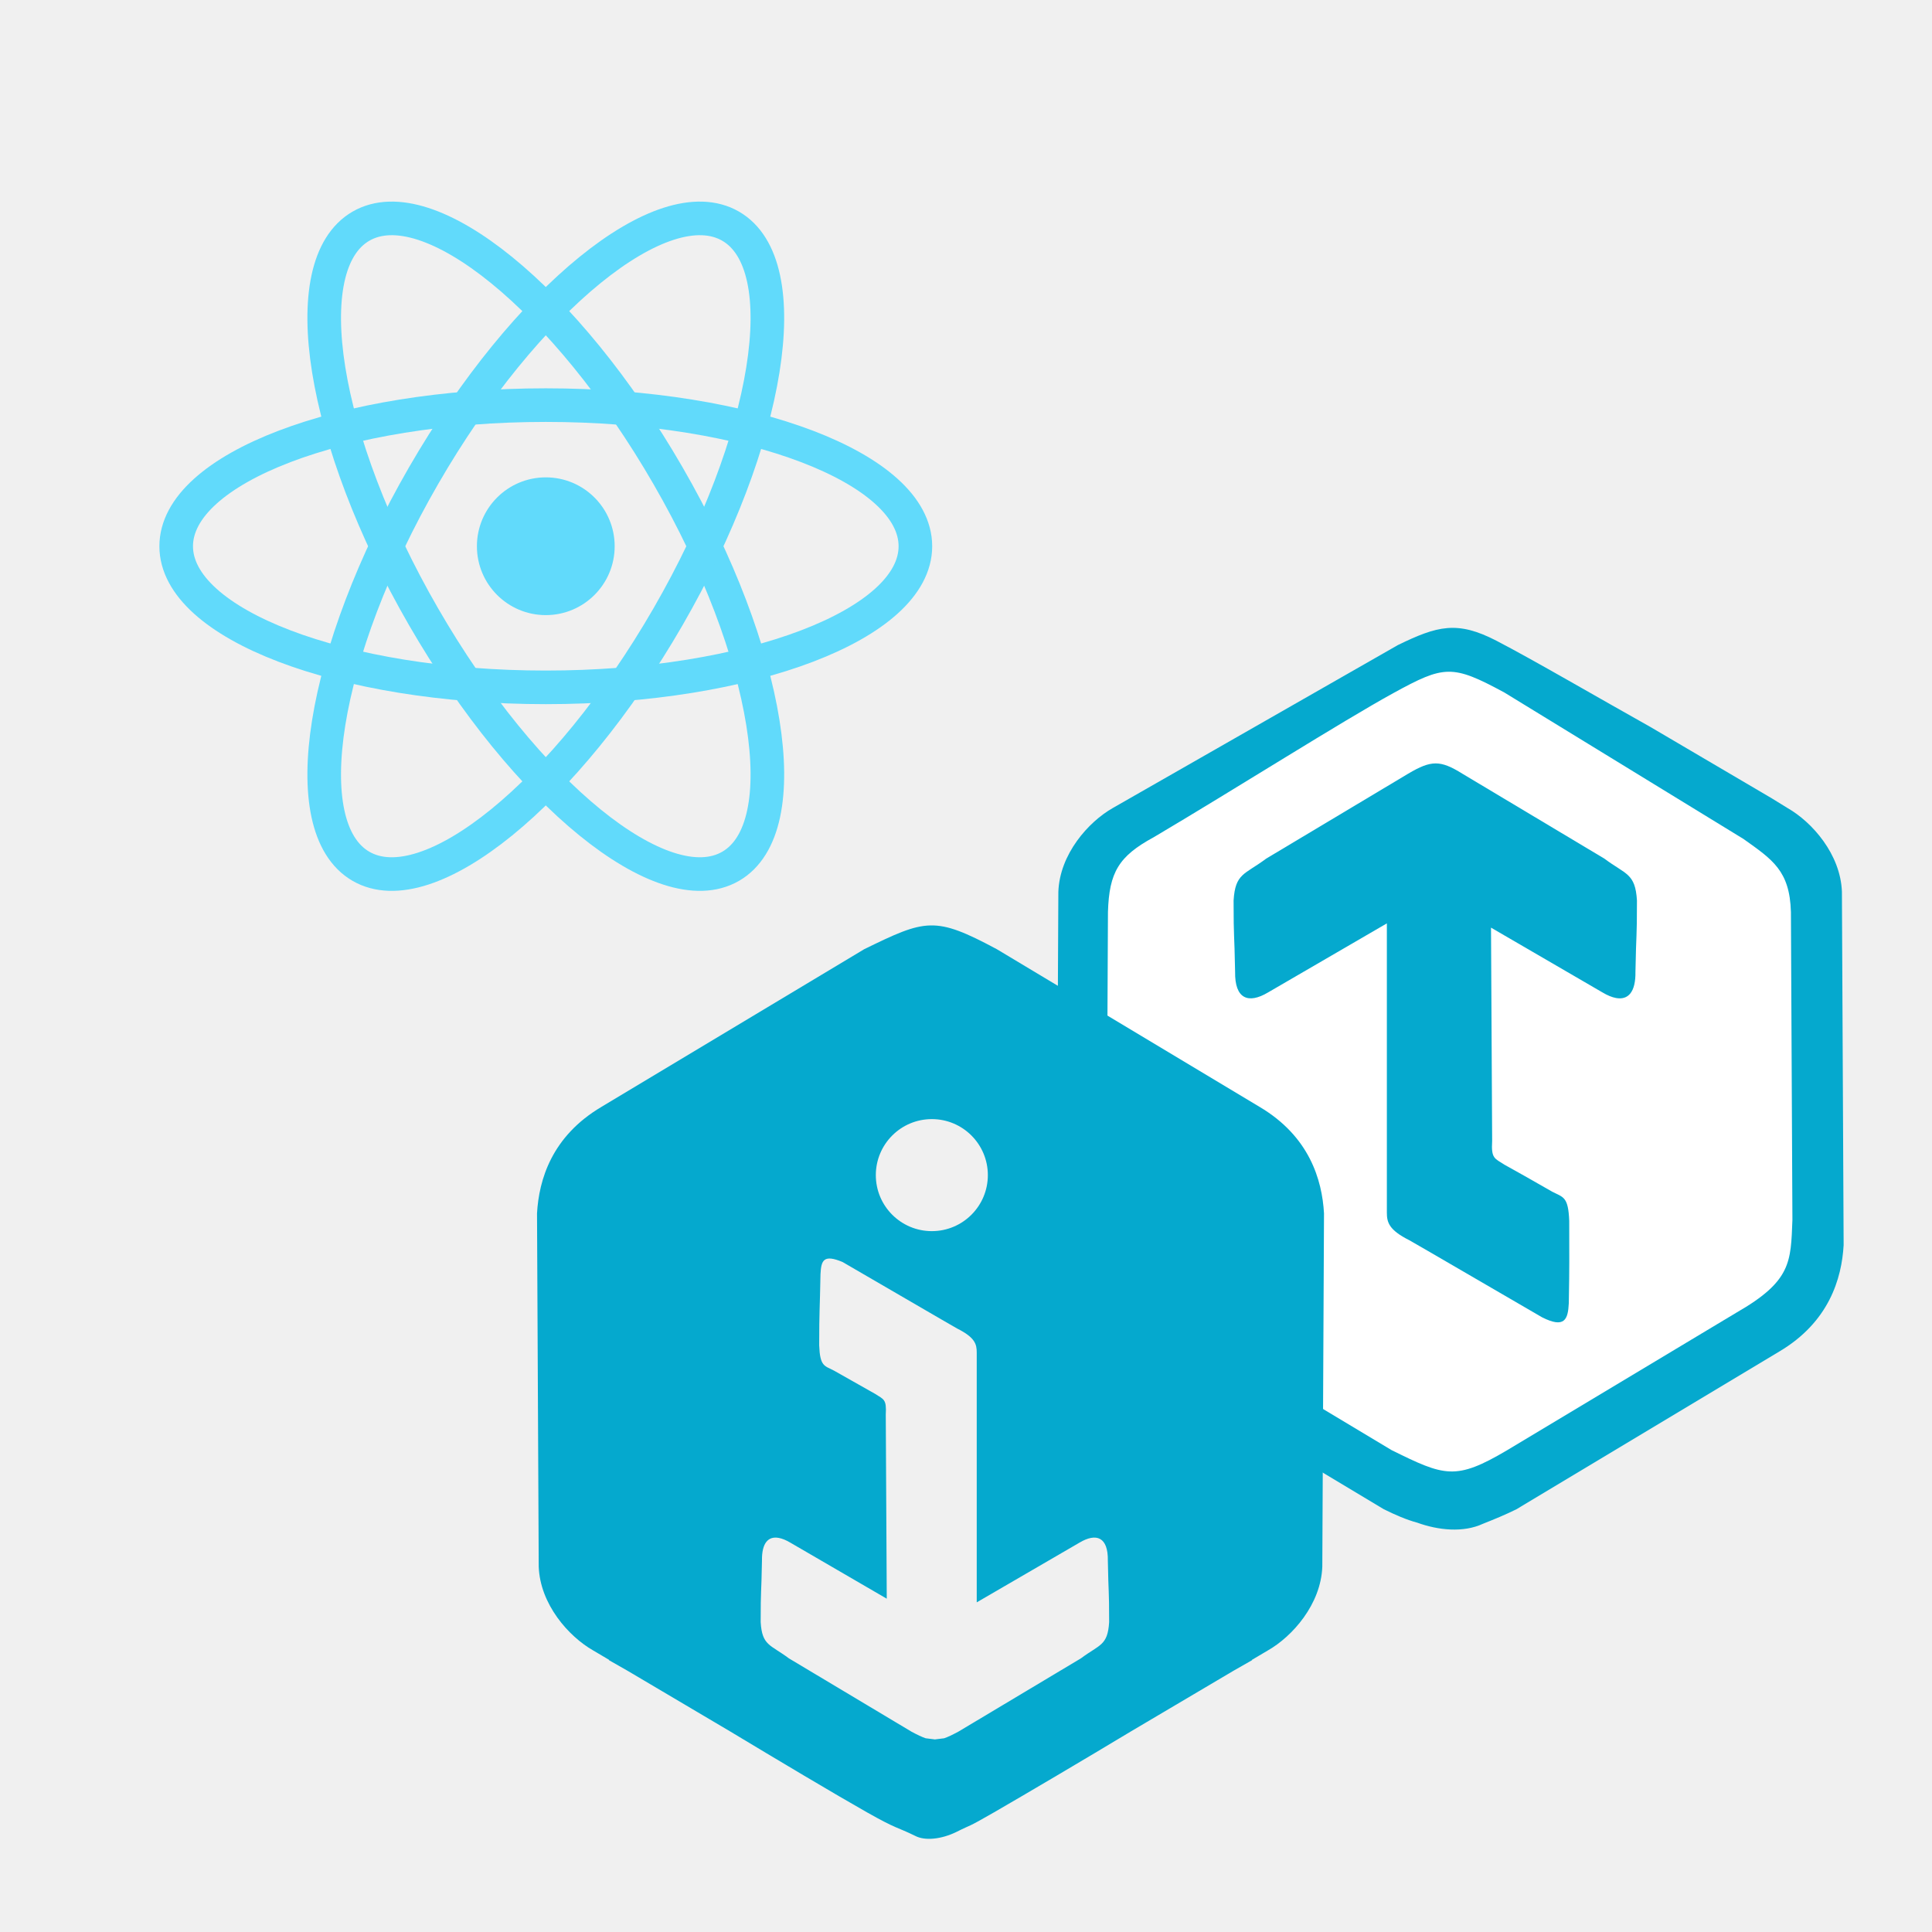
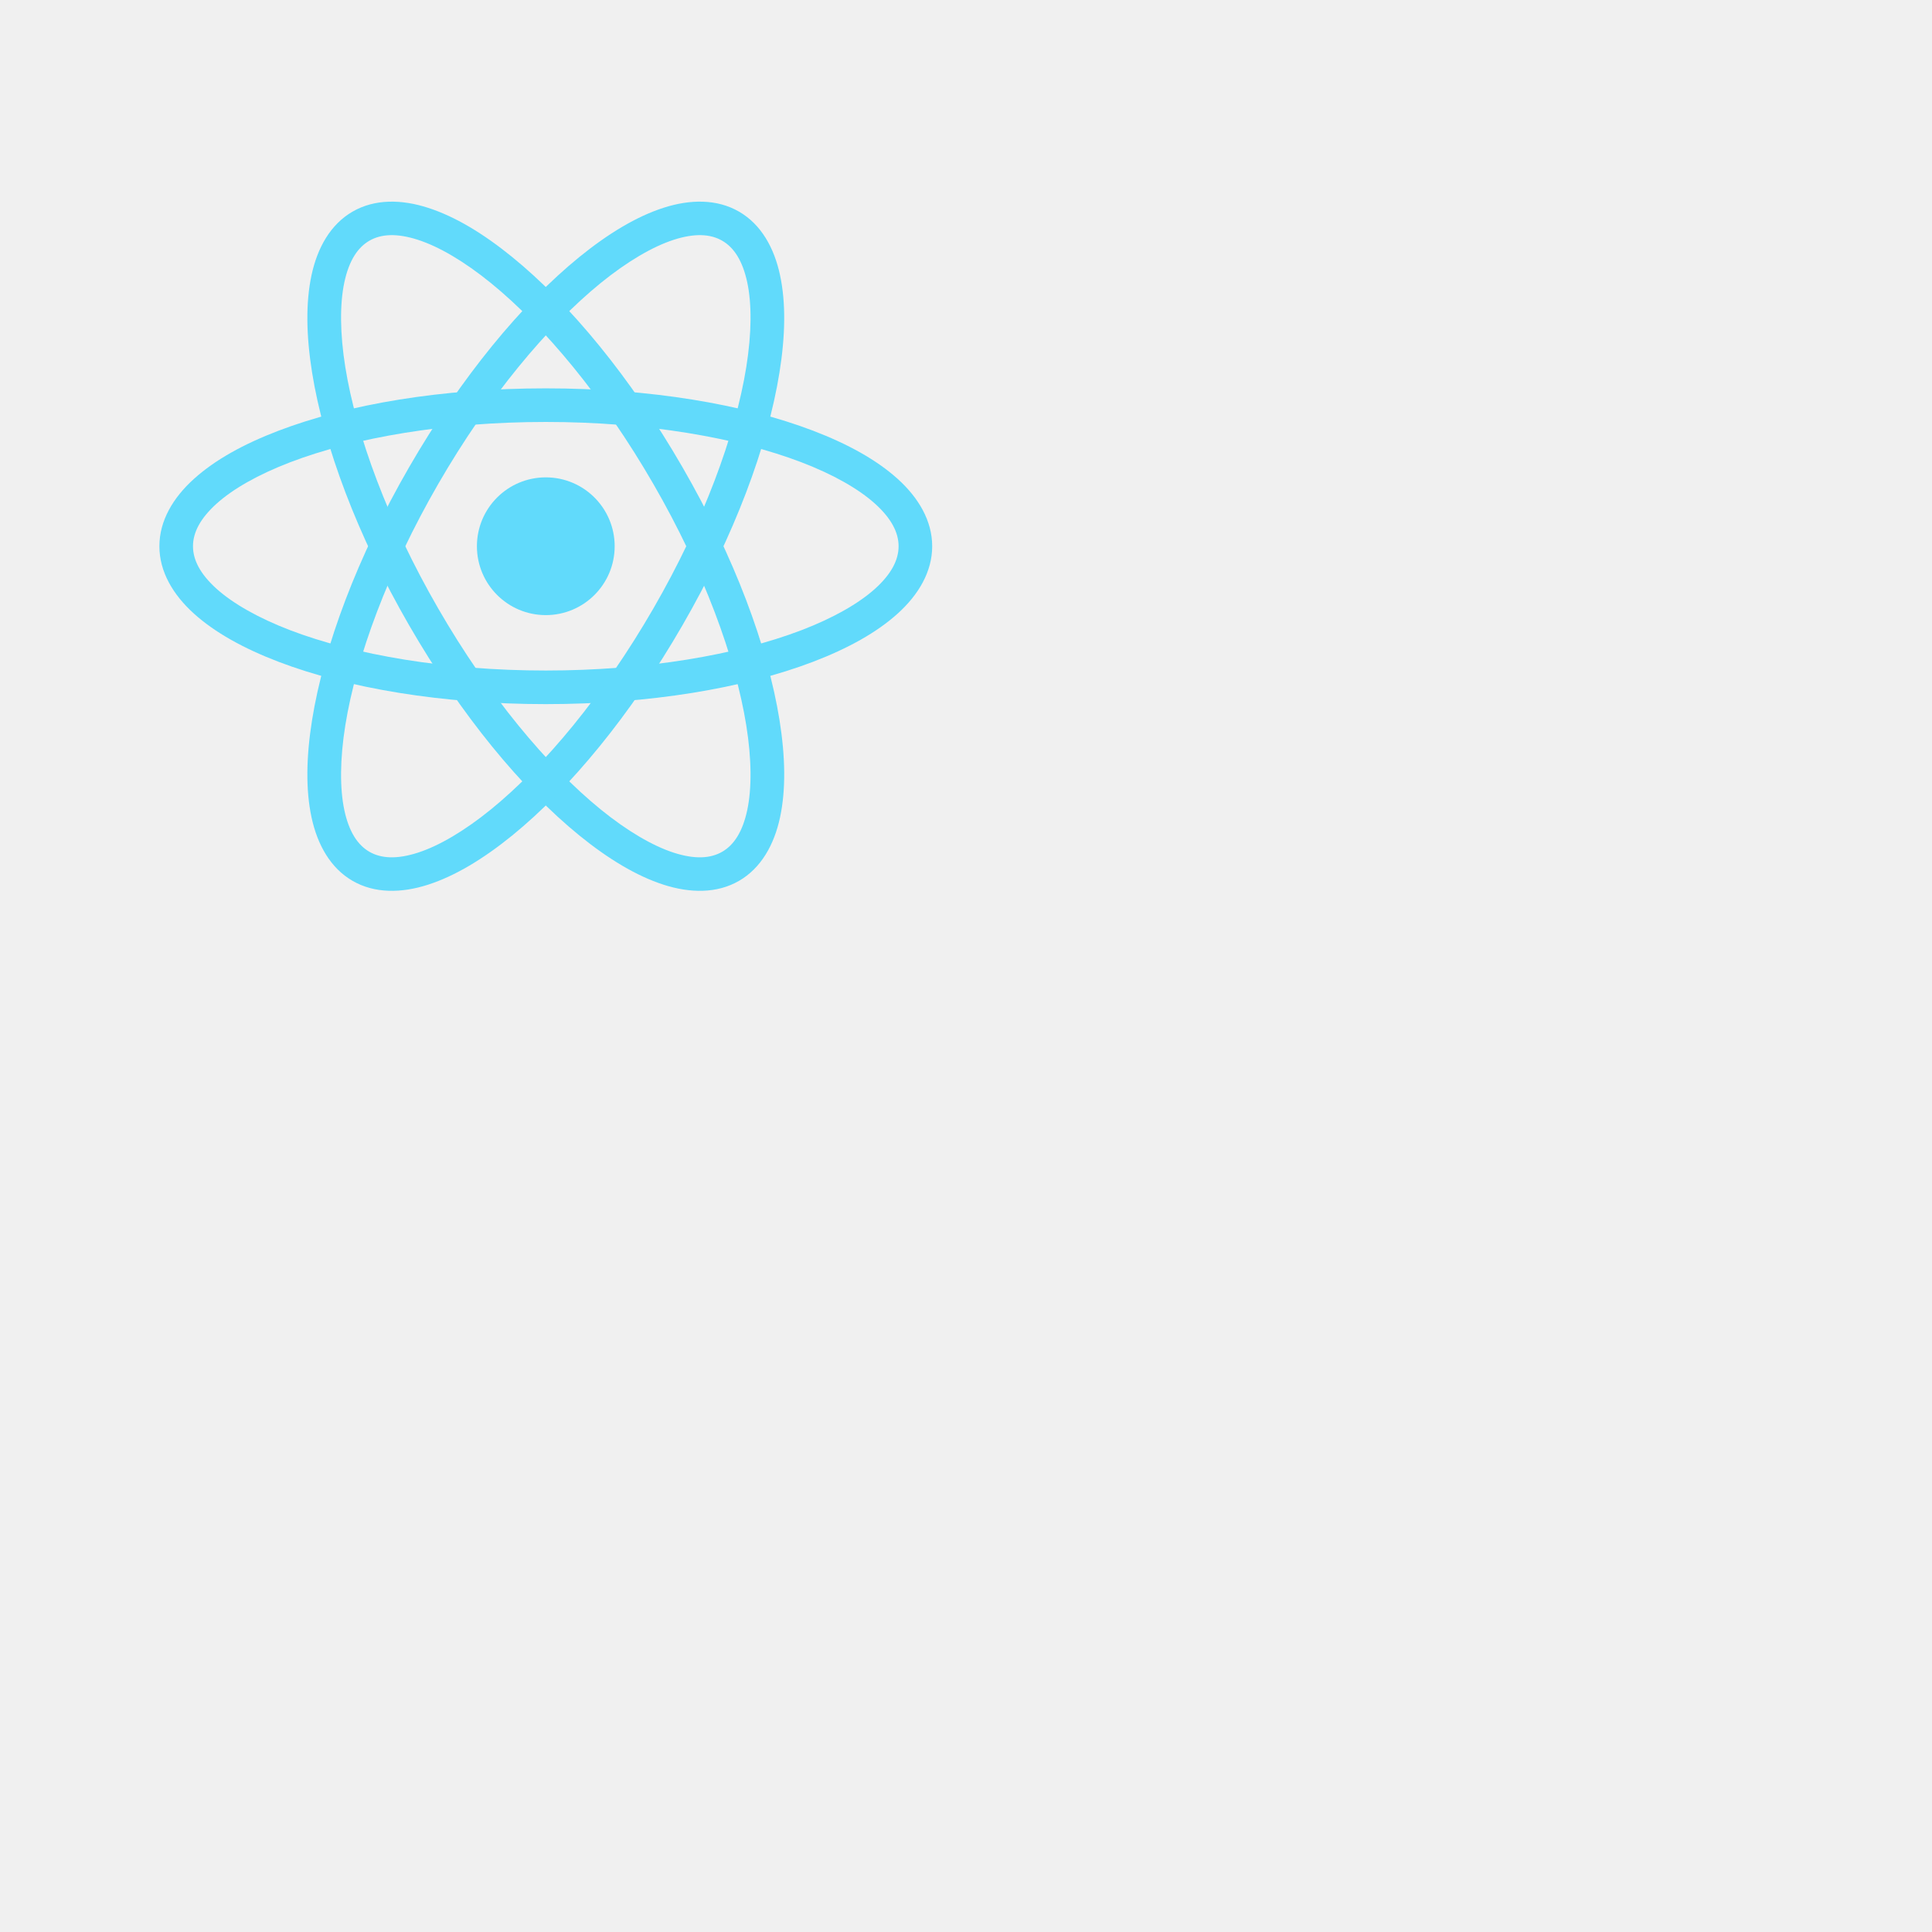
<svg xmlns="http://www.w3.org/2000/svg" id="svg848" version="1.1" overflow="hidden" viewBox="0 0 160 160" xml:space="preserve">
  <defs id="defs836">
-     <clipPath id="clip0">
-       <path id="path833" clip-rule="evenodd" fill-rule="evenodd" d="M 202,164 H 348 V 299 H 202 Z" />
+     <clipPath clipPathUnits="userSpaceOnUse" id="clipPath2509">
+       <g id="g2513">
+         <path id="path2511" clip-rule="evenodd" fill-rule="evenodd" d="m 43.84,51.695 h 109.5 v 101.25 h -109.5 z" style="stroke-width:0.75" />
+       </g>
+     </clipPath>
+     <clipPath clipPathUnits="userSpaceOnUse" id="clipPath2515">
+       <g id="g2519">
+         <path id="path2517" clip-rule="evenodd" fill-rule="evenodd" d="m 43.84,51.695 h 109.5 v 101.25 h -109.5 z" style="stroke-width:0.75" />
+       </g>
+     </clipPath>
+     <clipPath clipPathUnits="userSpaceOnUse" id="clipPath2521">
+       <g id="g2525">
+         <path id="path2523" clip-rule="evenodd" fill-rule="evenodd" d="m 43.84,51.695 h 109.5 v 101.25 h -109.5 z" style="stroke-width:0.75" />
+       </g>
+     </clipPath>
+     <clipPath clipPathUnits="userSpaceOnUse" id="clipPath2527">
+       <g id="g2531">
+         <path id="path2529" clip-rule="evenodd" fill-rule="evenodd" d="m 43.84,51.695 h 109.5 v 101.25 h -109.5 z" style="stroke-width:0.75" />
+       </g>
    </clipPath>
  </defs>
-   <g id="g846" transform="matrix(0.75,0,0,0.75,-107.6601,-71.30543)" clip-path="url(#clip0)">
-     <path id="path838" fill-rule="evenodd" fill="#ffffff" d="m 302.443,167.004 c 1.868,0.066 3.754,0.963 6.88,2.495 l 27.044,16.128 c 6.944,4.422 6.334,6.061 6.633,10.892 l -0.175,36.136 c -0.14,4.658 -1.269,6.546 -5.403,8.774 -9.391,5.518 -21.46,13.627 -28.372,16.352 -6.912,2.726 -7.259,3.183 -13.1,0 l -28.17,-16.553 c -3.429,-2.428 -5.465,-3.715 -5.605,-8.573 L 262,196.519 c 0.198,-4.932 0.092,-7.172 6.633,-10.892 l 27.044,-16.128 c 3.051,-1.795 4.899,-2.561 6.766,-2.495 z" />
-     <path id="path840" transform="matrix(0.866579,0.499039,0.499039,-0.866579,238.936,228.663)" fill-rule="evenodd" fill="#05a9ce" d="m 70.495,7.261 c 1.544,0.818 2.682,2.305 4.311,5.192 l 14.341,25.771 c 3.553,6.086 2.416,7.863 0.261,11.976 L 72.298,79.582 c -2.394,3.896 -4.649,3.995 -8.567,4.375 l -30.948,0.837 C 26.239,84.618 25.531,84.104 22.198,78.63 18.864,73.156 12.223,60.504 7.204,51.623 4.9,47.877 4.872,45.81 6.946,41.948 L 23.771,12.402 C 26.282,8.601 26.558,6.981 34.261,6.616 L 63.748,6.085 c 3.253,0.21 5.202,0.358 6.746,1.176 z M 76.541,4.073 C 75.158,2.11 72.606,0.983 70.2,0.559 69.003,0.24 67.674,0.091 66.257,0 L 32.425,0.609 C 26.03,0.687 22.422,4.145 20.391,7.247 L 1.087,41.145 c -1.947,3.682 -0.984,8.336 0.592,11.021 L 19.974,83.46 c 2.723,4.019 4.323,5.636 9.209,5.852 4.566,0.202 13,0.155 19.5,0.233 l 15.511,-0.14 2.042,-0.061 c 3.113,0.015 7.622,-1.487 9.829,-5.02 L 95.697,50.613 c 1.663,-3.314 2.843,-8.17 -0.299,-13.741 L 78.944,7.306 C 78.154,6.126 77.38,5.132 76.541,4.073 Z" />
-     <path id="path842" transform="matrix(0.862689,-0.505735,-0.505735,-0.862689,305.375,247.252)" fill-rule="evenodd" fill="#05a9ce" d="M 14.018,1.37 C 13.044,-0.115 12.21,-0.827 10.692,1.517 L 3.52,14.219 2.349,16.273 C 0.958,18.416 1.217,19.257 1.751,20.169 L 17.9,47.717 2.731,47.773 c -2.545,-0.02 -3.549,1.242 -1.984,3.819 2.247,3.996 1.555,2.98 3.831,6.864 1.692,2.52 2.496,1.835 5.445,2.169 l 18.279,0.161 c 2.95,0.014 3.819,-0.495 5.144,-3.016 l 8.789,-16.029 c 1.149,-2.736 2.14,-3.103 0.767,-5.811 -2.277,-3.883 -1.728,-2.783 -4.118,-6.696 -1.113,-1.968 -2.287,-2.314 -3.321,-1.424 -0.345,0.297 -0.674,0.732 -0.98,1.289 L 27.584,41.495 15.78,21.11 c -1.082,-1.613 -0.748,-1.779 -0.151,-2.954 1.139,-1.928 1.303,-2.209 3.037,-5.23 0.74,-1.168 1.266,-1.358 -0.012,-3.742 C 16.376,5.302 16.407,5.282 14.018,1.37 Z" />
-     <path id="path844" fill-rule="evenodd" fill="#05a9ce" d="m 234.606,234.195 c -0.338,0.254 -0.422,0.81 -0.46,1.576 -0.072,3.96 -0.143,3.961 -0.144,7.849 0.089,2.335 0.564,2.247 1.626,2.794 l 4.549,2.571 c 0.958,0.615 1.279,0.593 1.177,2.268 l 0.109,20.35 -10.632,-6.18 c -0.472,-0.282 -0.907,-0.462 -1.294,-0.532 -1.16,-0.213 -1.883,0.558 -1.853,2.511 -0.071,3.96 -0.143,2.901 -0.143,6.789 0.159,2.618 1.058,2.459 3.11,3.996 l 13.553,8.106 c 0.654,0.349 1.148,0.585 1.556,0.722 l 0.996,0.124 0.011,0.005 0.013,-0.002 0.012,0.002 c 0.004,-0.002 0.008,-0.003 0.012,-0.005 l 0.996,-0.123 c 0.407,-0.138 0.901,-0.374 1.556,-0.723 l 13.553,-8.106 c 2.052,-1.537 2.95,-1.378 3.11,-3.995 -0.001,-3.889 -0.072,-2.83 -0.143,-6.79 0.04,-2.604 -1.259,-3.106 -3.148,-1.979 l -11.33,6.585 v -27.586 c 0,-0.913 -0.174,-1.653 -2.147,-2.642 l -1.77,-1.02 -10.895,-6.332 c -1.052,-0.44 -1.643,-0.487 -1.98,-0.233 z m 11.835,-15.548 c -3.416,0 -6.185,2.769 -6.185,6.185 0,3.416 2.769,6.185 6.185,6.185 3.416,0 6.185,-2.769 6.185,-6.185 0,-3.416 -2.769,-6.185 -6.185,-6.185 z m -7.466,-18.763 c 6.8,-3.318 7.781,-3.675 14.64,0 l 29.014,17.411 c 5.503,3.259 6.904,8.056 7.116,11.758 l -0.188,39.01 c -0.15,4.162 -3.307,7.715 -6.013,9.255 l -1.752,1.036 0.013,0.036 -2.047,1.167 -11.325,6.696 c -5.024,3.026 -11.894,7.081 -15.111,8.934 -3.217,1.853 -2.303,1.231 -4.189,2.183 -1.594,0.773 -3.426,1.011 -4.545,0.416 -2.065,-1.012 -1.915,-0.677 -5.32,-2.599 -3.405,-1.923 -10.087,-5.909 -15.111,-8.935 l -11.296,-6.679 -2.075,-1.183 0.013,-0.036 -1.753,-1.036 c -2.705,-1.54 -5.863,-5.093 -6.013,-9.256 l -0.188,-39.009 c 0.212,-3.702 1.613,-8.499 7.117,-11.758 z" />
-   </g>
-   <g id="g319" transform="matrix(2.782609,0,0,2.782592,45.2,45.237)">
-     <circle cx="0" cy="0" r="2.05" fill="#61dafb" id="circle298" />
-     <g stroke="#61dafb" stroke-width="1" fill="none" id="g306">
-       <ellipse rx="11" ry="4.2" id="ellipse300" cx="0" cy="0" />
-       <ellipse rx="11" ry="4.2" transform="rotate(60)" id="ellipse302" cx="0" cy="0" />
-       <ellipse rx="11" ry="4.2" transform="rotate(120)" id="ellipse304" cx="0" cy="0" />
-     </g>
+   <path id="path838" fill-rule="evenodd" fill="#ffffff" d="m 119.172,53.948 c 1.401,0.05 2.816,0.722 5.16,1.871 l 20.283,12.096 c 5.208,3.317 4.75,4.546 4.975,8.169 l -0.131,27.102 c -0.105,3.494 -0.952,4.91 -4.052,6.58 -7.043,4.138 -16.095,10.22 -21.279,12.264 -5.184,2.045 -5.444,2.387 -9.825,0 l -21.128,-12.415 c -2.572,-1.821 -4.099,-2.786 -4.204,-6.43 l -0.131,-27.102 c 0.148,-3.699 0.069,-5.379 4.975,-8.169 l 20.283,-12.096 c 2.288,-1.346 3.674,-1.921 5.074,-1.871 z" style="stroke-width:0.75" clip-path="url(#clipPath2527)" />
+   <path id="path840" fill-rule="evenodd" fill="#05a9ce" d="m 120.076,121.857 c 1.31,0.046 2.606,-0.494 4.745,-1.761 l 18.966,-11.382 c 4.587,-2.625 4.513,-4.206 4.652,-7.686 l -0.123,-25.501 c -0.098,-3.428 -1.526,-4.337 -3.931,-6.05 L 124.586,57.351 c -4.32,-2.335 -4.972,-2.265 -9.187,0.044 -4.215,2.31 -13.267,8.047 -19.853,11.941 -2.899,1.572 -3.691,2.905 -3.789,6.192 l -0.123,25.501 c 0.209,3.409 -0.218,4.566 4.652,7.686 l 18.966,11.381 c 2.192,1.081 3.515,1.714 4.825,1.761 z m 2.737,4.335 c -1.634,0.758 -3.714,0.535 -5.437,-0.089 -0.897,-0.24 -1.817,-0.641 -2.771,-1.113 L 92.844,111.932 c -4.127,-2.444 -5.178,-6.042 -5.337,-8.818 l 0.141,-29.257 c 0.112,-3.122 2.481,-5.786 4.51,-6.941 l 23.603,-13.491 c 3.274,-1.593 4.919,-2.045 8.176,-0.357 3.043,1.578 8.507,4.765 12.761,7.147 l 10.029,5.897 1.305,0.804 c 2.029,1.155 4.397,3.819 4.51,6.941 l 0.141,29.257 c -0.159,2.776 -1.21,6.374 -5.337,8.818 l -21.76,13.058 c -0.955,0.471 -1.83,0.828 -2.771,1.202 z" style="stroke-width:0.75" clip-path="url(#clipPath2521)" />
+   <path id="path842" fill-rule="evenodd" fill="#05a9ce" d="m 129.921,107.93 c -0.067,1.33 -0.336,2.107 -2.208,1.166 l -9.458,-5.498 -1.537,-0.885 c -1.713,-0.859 -1.864,-1.501 -1.864,-2.294 l -6e-5,-23.949 -9.836,5.717 c -1.639,0.978 -2.767,0.542 -2.732,-1.719 -0.062,-3.437 -0.124,-2.518 -0.125,-5.894 0.139,-2.272 0.919,-2.134 2.7,-3.469 l 11.766,-7.037 c 1.903,-1.128 2.658,-1.128 4.472,-4.2e-5 l 11.766,7.037 c 1.781,1.334 2.562,1.196 2.7,3.469 -6e-4,3.376 -0.063,2.457 -0.125,5.894 0.026,1.696 -0.602,2.365 -1.609,2.181 -0.336,-0.061 -0.714,-0.218 -1.123,-0.462 l -9.23,-5.365 0.095,17.667 c -0.089,1.454 0.191,1.435 1.022,1.968 1.468,0.815 1.681,0.935 3.949,2.232 0.922,0.475 1.334,0.399 1.412,2.425 -6.9e-4,3.376 0.026,3.377 -0.036,6.814 z" style="stroke-width:0.75" clip-path="url(#clipPath2515)" />
+   <path id="path844" fill-rule="evenodd" fill="#05a9ce" d="m 68.294,104.341 c -0.254,0.191 -0.317,0.608 -0.345,1.182 -0.054,2.97 -0.107,2.971 -0.108,5.887 0.067,1.751 0.423,1.685 1.22,2.095 l 3.412,1.928 c 0.719,0.461 0.959,0.445 0.883,1.701 l 0.082,15.262 -7.974,-4.635 c -0.354,-0.211 -0.68,-0.346 -0.971,-0.399 -0.87,-0.16 -1.412,0.418 -1.39,1.883 -0.053,2.97 -0.107,2.176 -0.107,5.092 0.119,1.964 0.793,1.844 2.333,2.997 l 10.165,6.08 c 0.49,0.262 0.861,0.439 1.167,0.541 l 0.747,0.093 0.008,0.004 0.01,-0.001 0.009,0.001 c 0.003,-0.001 0.006,-0.002 0.009,-0.004 l 0.747,-0.092 c 0.305,-0.103 0.676,-0.281 1.167,-0.542 l 10.165,-6.08 c 1.539,-1.153 2.212,-1.034 2.333,-2.996 -7.5e-4,-2.917 -0.054,-2.123 -0.107,-5.093 0.03,-1.953 -0.944,-2.329 -2.361,-1.484 l -8.498,4.939 v -20.689 c 0,-0.685 -0.131,-1.24 -1.61,-1.982 l -1.327,-0.765 -8.171,-4.749 c -0.789,-0.33 -1.232,-0.365 -1.485,-0.175 z m 8.876,-11.661 c -2.562,0 -4.639,2.077 -4.639,4.639 0,2.562 2.077,4.639 4.639,4.639 2.562,0 4.639,-2.077 4.639,-4.639 0,-2.562 -2.077,-4.639 -4.639,-4.639 z m -5.599,-14.072 c 5.1,-2.489 5.836,-2.756 10.98,0 l 21.761,13.058 c 4.127,2.444 5.178,6.042 5.337,8.819 l -0.141,29.258 c -0.113,3.122 -2.48,5.786 -4.51,6.941 l -1.314,0.777 0.01,0.027 -1.535,0.875 -8.494,5.022 c -3.768,2.269 -8.921,5.311 -11.333,6.7 -2.413,1.39 -1.727,0.923 -3.142,1.637 -1.196,0.58 -2.57,0.758 -3.409,0.312 -1.549,-0.759 -1.436,-0.508 -3.99,-1.949 -2.554,-1.442 -7.565,-4.432 -11.333,-6.701 l -8.472,-5.009 -1.556,-0.887 0.01,-0.027 -1.315,-0.777 c -2.029,-1.155 -4.397,-3.82 -4.51,-6.942 l -0.141,-29.257 c 0.159,-2.776 1.21,-6.374 5.338,-8.819 z" style="stroke-width:0.75" clip-path="url(#clipPath2509)" />
+   <ellipse cx="45.2" cy="45.237" fill="#61dafb" id="circle298" rx="5.704" ry="5.704" style="stroke-width:2.783" />
+   <g stroke="#61dafb" stroke-width="1" fill="none" id="g306" transform="matrix(2.782609,0,0,2.782592,45.2,45.237)" style="fill:#61dafb;fill-opacity:1;stroke:none;stroke-width:0.27;stroke-dasharray:none">
+     <path style="color:#000000;fill:#61dafb;fill-opacity:1;stroke:none;stroke-width:0.27;stroke-dasharray:none" d="m 0,-4.699 c -3.089,0 -5.887,0.471 -7.957,1.262 -1.035,0.395 -1.89,0.868 -2.514,1.432 C -11.095,-1.443 -11.5,-0.757 -11.5,0 c 0,0.757 0.405,1.443 1.029,2.006 C -9.847,2.569 -8.992,3.042 -7.957,3.438 -5.887,4.228 -3.089,4.699 0,4.699 3.089,4.699 5.887,4.228 7.957,3.438 8.992,3.042 9.847,2.569 10.471,2.006 11.095,1.443 11.5,0.757 11.5,0 11.5,-0.757 11.095,-1.443 10.471,-2.006 9.847,-2.569 8.992,-3.042 7.957,-3.438 5.887,-4.228 3.089,-4.699 0,-4.699 Z m 0,1 c 2.986,0 5.688,0.467 7.6,1.197 0.956,0.365 1.712,0.797 2.201,1.238 C 10.29,-0.822 10.5,-0.403 10.5,0 10.5,0.403 10.29,0.822 9.801,1.264 9.311,1.705 8.555,2.137 7.6,2.502 5.688,3.232 2.986,3.699 0,3.699 c -2.986,0 -5.688,-0.467 -7.6,-1.197 C -8.555,2.137 -9.311,1.705 -9.801,1.264 -10.29,0.822 -10.5,0.403 -10.5,0 c 0,-0.403 0.21,-0.822 0.699,-1.264 0.489,-0.442 1.245,-0.873 2.201,-1.238 C -5.688,-3.232 -2.986,-3.699 0,-3.699 Z" id="ellipse300" />
+     <path style="color:#000000;fill:#61dafb;fill-opacity:1;stroke:none;stroke-width:0.27;stroke-dasharray:none" d="m 0,-4.699 c -3.089,0 -5.887,0.471 -7.957,1.262 -1.035,0.395 -1.89,0.868 -2.514,1.432 C -11.095,-1.443 -11.5,-0.757 -11.5,0 c 0,0.757 0.405,1.443 1.029,2.006 C -9.847,2.569 -8.992,3.042 -7.957,3.438 -5.887,4.228 -3.089,4.699 0,4.699 3.089,4.699 5.887,4.228 7.957,3.438 8.992,3.042 9.847,2.569 10.471,2.006 11.095,1.443 11.5,0.757 11.5,0 11.5,-0.757 11.095,-1.443 10.471,-2.006 9.847,-2.569 8.992,-3.042 7.957,-3.438 5.887,-4.228 3.089,-4.699 0,-4.699 Z m 0,1 c 2.986,0 5.688,0.467 7.6,1.197 0.956,0.365 1.712,0.797 2.201,1.238 C 10.29,-0.822 10.5,-0.403 10.5,0 10.5,0.403 10.29,0.822 9.801,1.264 9.311,1.705 8.555,2.137 7.6,2.502 5.688,3.232 2.986,3.699 0,3.699 c -2.986,0 -5.688,-0.467 -7.6,-1.197 C -8.555,2.137 -9.311,1.705 -9.801,1.264 -10.29,0.822 -10.5,0.403 -10.5,0 c 0,-0.403 0.21,-0.822 0.699,-1.264 0.489,-0.442 1.245,-0.873 2.201,-1.238 C -5.688,-3.232 -2.986,-3.699 0,-3.699 Z" id="ellipse302" transform="rotate(60)" />
+     <path style="color:#000000;fill:#61dafb;fill-opacity:1;stroke:none;stroke-width:0.27;stroke-dasharray:none" d="m 0,-4.699 c -3.089,0 -5.887,0.471 -7.957,1.262 -1.035,0.395 -1.89,0.868 -2.514,1.432 C -11.095,-1.443 -11.5,-0.757 -11.5,0 c 0,0.757 0.405,1.443 1.029,2.006 C -9.847,2.569 -8.992,3.042 -7.957,3.438 -5.887,4.228 -3.089,4.699 0,4.699 3.089,4.699 5.887,4.228 7.957,3.438 8.992,3.042 9.847,2.569 10.471,2.006 11.095,1.443 11.5,0.757 11.5,0 11.5,-0.757 11.095,-1.443 10.471,-2.006 9.847,-2.569 8.992,-3.042 7.957,-3.438 5.887,-4.228 3.089,-4.699 0,-4.699 Z m 0,1 c 2.986,0 5.688,0.467 7.6,1.197 0.956,0.365 1.712,0.797 2.201,1.238 C 10.29,-0.822 10.5,-0.403 10.5,0 10.5,0.403 10.29,0.822 9.801,1.264 9.311,1.705 8.555,2.137 7.6,2.502 5.688,3.232 2.986,3.699 0,3.699 c -2.986,0 -5.688,-0.467 -7.6,-1.197 C -8.555,2.137 -9.311,1.705 -9.801,1.264 -10.29,0.822 -10.5,0.403 -10.5,0 c 0,-0.403 0.21,-0.822 0.699,-1.264 0.489,-0.442 1.245,-0.873 2.201,-1.238 C -5.688,-3.232 -2.986,-3.699 0,-3.699 Z" id="ellipse304" transform="rotate(120)" />
  </g>
</svg>
